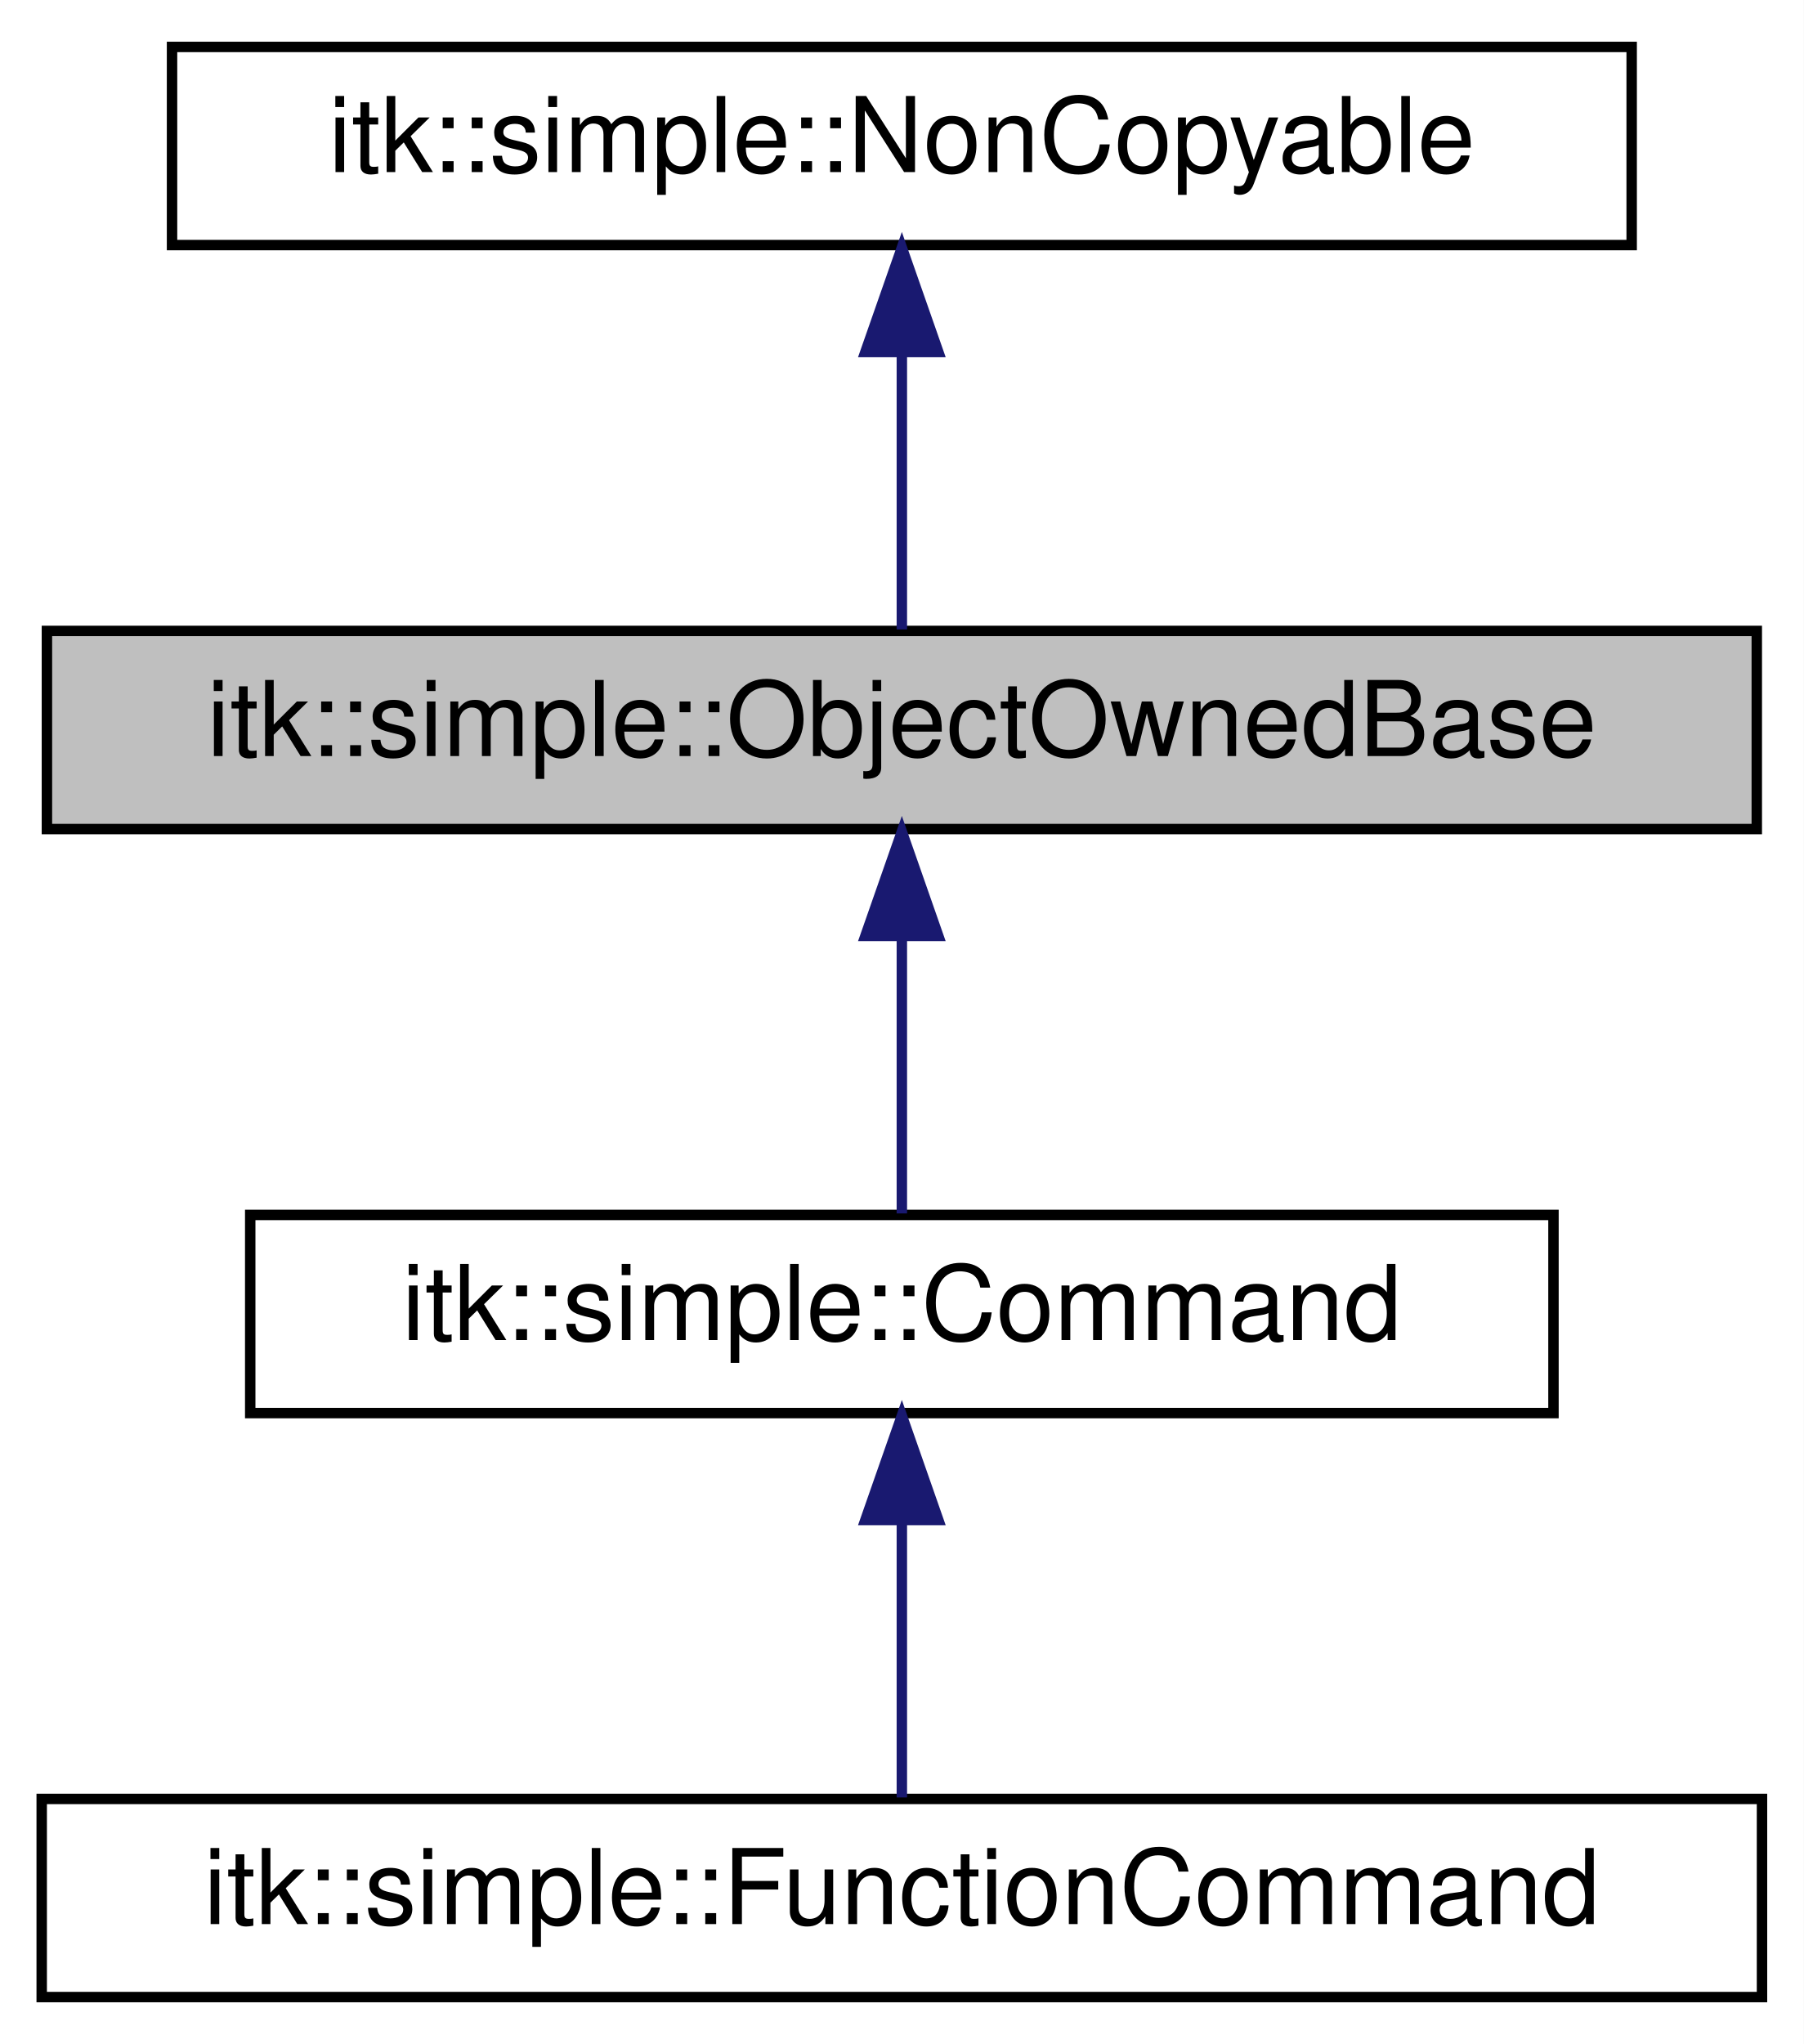
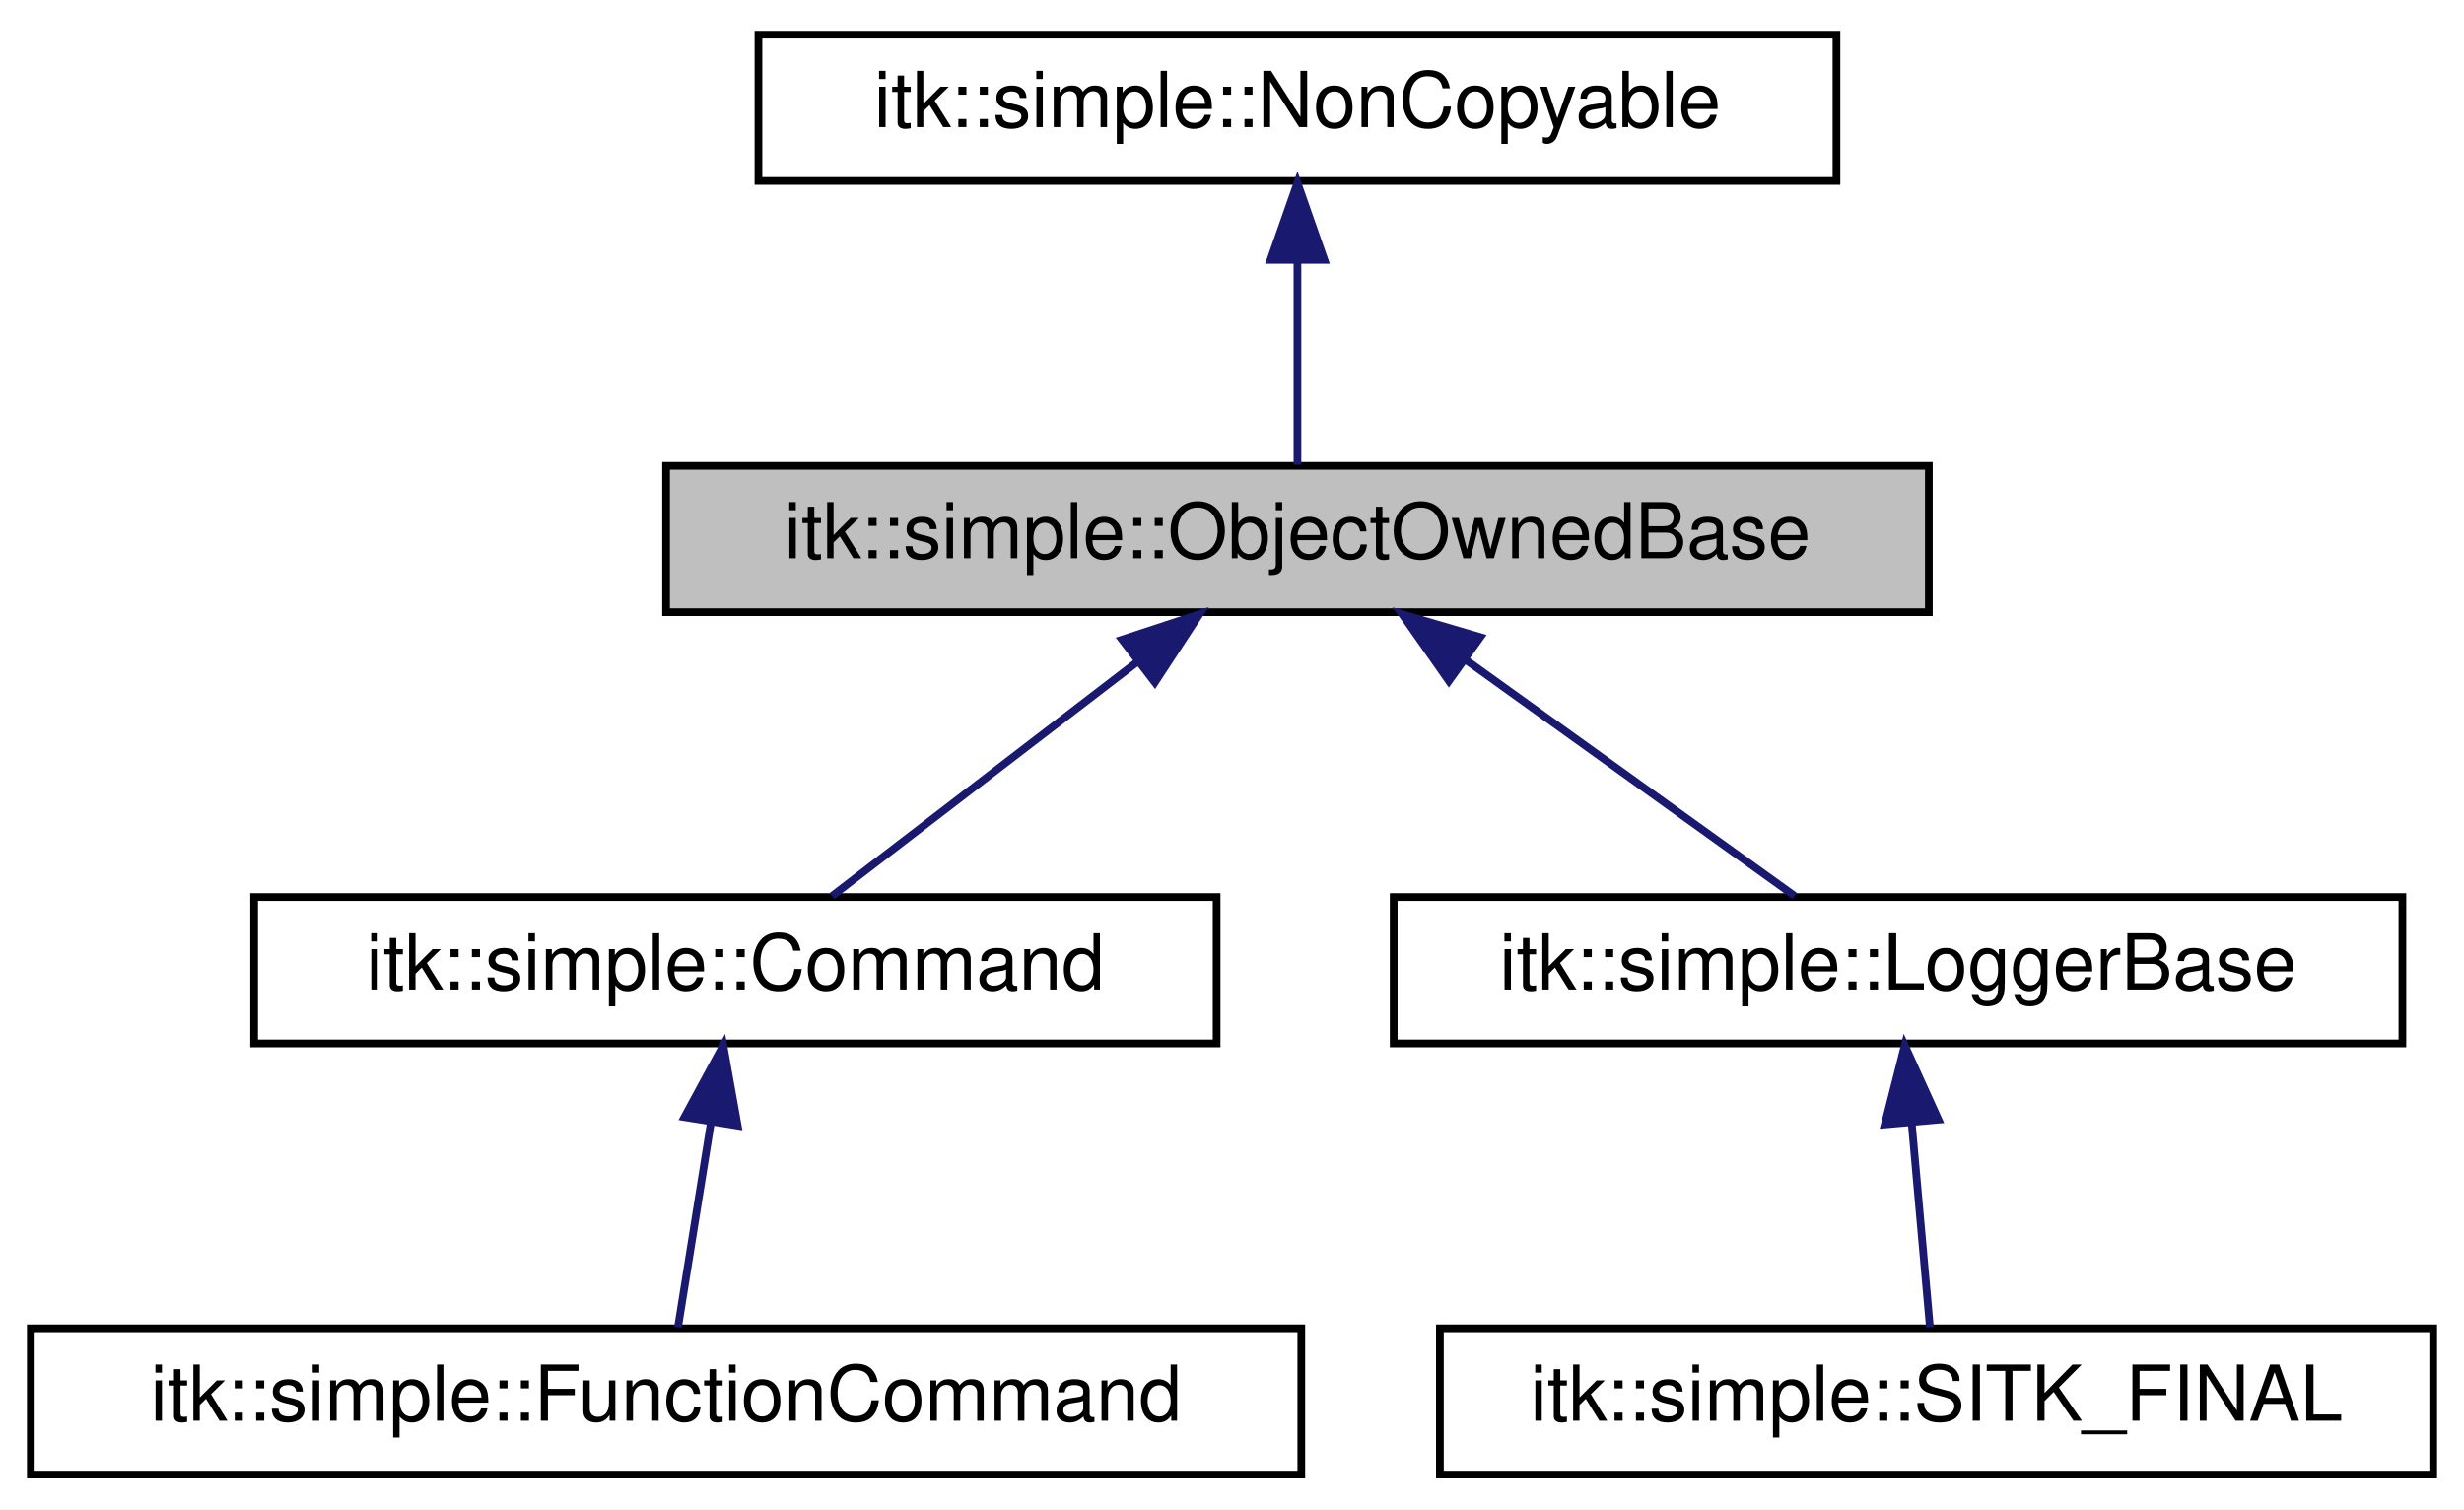
- <svg xmlns="http://www.w3.org/2000/svg" xmlns:xlink="http://www.w3.org/1999/xlink" width="173pt" height="196pt" viewBox="0.00 0.00 173.00 196.00">
+ <svg xmlns="http://www.w3.org/2000/svg" xmlns:xlink="http://www.w3.org/1999/xlink" width="320pt" height="196pt" viewBox="0.00 0.00 320.00 196.00">
  <g id="graph0" class="graph" transform="scale(1 1) rotate(0) translate(4 192)">
-     <polygon fill="#ffffff" stroke="transparent" points="-4,4 -4,-192 169,-192 169,4 -4,4" />
+     <polygon fill="#ffffff" stroke="transparent" points="-4,4 -4,-192 316,-192 316,4 -4,4" />
    <g id="node1" class="node">
      <g id="a_node1">
        <a xlink:title="An abstract base class to connect this object with the lifetime of another.">
-           <polygon fill="#bfbfbf" stroke="#000000" points=".5,-112.5 .5,-131.5 164.5,-131.5 164.5,-112.5 .5,-112.5" />
-           <text text-anchor="middle" x="82.5" y="-119.5" font-family="Helvetica,sans-Serif" font-size="10.00" fill="#000000">itk::simple::ObjectOwnedBase</text>
+           <polygon fill="#bfbfbf" stroke="#000000" points="82.5,-112.5 82.5,-131.5 246.5,-131.5 246.5,-112.5 82.5,-112.5" />
+           <text text-anchor="middle" x="164.5" y="-119.5" font-family="Helvetica,sans-Serif" font-size="10.00" fill="#000000">itk::simple::ObjectOwnedBase</text>
        </a>
      </g>
    </g>
    <g id="node3" class="node">
      <g id="a_node3">
        <a xlink:href="classitk_1_1simple_1_1Command.html" target="_top" xlink:title="An implementation of the Command design pattern for callback.">
-           <polygon fill="#ffffff" stroke="#000000" points="20,-56.5 20,-75.5 145,-75.5 145,-56.5 20,-56.5" />
-           <text text-anchor="middle" x="82.5" y="-63.5" font-family="Helvetica,sans-Serif" font-size="10.00" fill="#000000">itk::simple::Command</text>
+           <polygon fill="#ffffff" stroke="#000000" points="29,-56.5 29,-75.5 154,-75.5 154,-56.5 29,-56.5" />
+           <text text-anchor="middle" x="91.5" y="-63.5" font-family="Helvetica,sans-Serif" font-size="10.00" fill="#000000">itk::simple::Command</text>
        </a>
      </g>
    </g>
    <g id="edge2" class="edge">
-       <path fill="none" stroke="#191970" d="M82.5,-102.157C82.5,-93.155 82.5,-82.92 82.5,-75.643" />
-       <polygon fill="#191970" stroke="#191970" points="79,-102.246 82.5,-112.246 86,-102.246 79,-102.246" />
+       <path fill="none" stroke="#191970" d="M143.549,-105.928C130.789,-96.14 114.912,-83.96 104.07,-75.643" />
+       <polygon fill="#191970" stroke="#191970" points="141.72,-108.936 151.784,-112.246 145.98,-103.382 141.72,-108.936" />
+     </g>
+     <g id="node5" class="node">
+       <g id="a_node5">
+         <a xlink:href="classitk_1_1simple_1_1LoggerBase.html" target="_top" xlink:title="A base class to handle SimpleITK and ITK messages and logging.">
+           <polygon fill="#ffffff" stroke="#000000" points="177,-56.5 177,-75.5 308,-75.5 308,-56.5 177,-56.5" />
+           <text text-anchor="middle" x="242.5" y="-63.5" font-family="Helvetica,sans-Serif" font-size="10.00" fill="#000000">itk::simple::LoggerBase</text>
+         </a>
+       </g>
+     </g>
+     <g id="edge4" class="edge">
+       <path fill="none" stroke="#191970" d="M186.494,-106.21C200.193,-96.374 217.374,-84.039 229.069,-75.643" />
+       <polygon fill="#191970" stroke="#191970" points="184.169,-103.57 178.087,-112.246 188.251,-109.257 184.169,-103.57" />
    </g>
    <g id="node2" class="node">
      <g id="a_node2">
        <a xlink:href="classitk_1_1simple_1_1NonCopyable.html" target="_top" xlink:title="An inheritable class to disable copying of a class.">
-           <polygon fill="#ffffff" stroke="#000000" points="12.5,-168.5 12.5,-187.5 152.5,-187.5 152.5,-168.5 12.5,-168.5" />
-           <text text-anchor="middle" x="82.5" y="-175.5" font-family="Helvetica,sans-Serif" font-size="10.00" fill="#000000">itk::simple::NonCopyable</text>
+           <polygon fill="#ffffff" stroke="#000000" points="94.5,-168.5 94.5,-187.5 234.5,-187.5 234.5,-168.5 94.5,-168.5" />
+           <text text-anchor="middle" x="164.5" y="-175.5" font-family="Helvetica,sans-Serif" font-size="10.00" fill="#000000">itk::simple::NonCopyable</text>
        </a>
      </g>
    </g>
    <g id="edge1" class="edge">
-       <path fill="none" stroke="#191970" d="M82.5,-158.157C82.5,-149.155 82.5,-138.92 82.5,-131.643" />
-       <polygon fill="#191970" stroke="#191970" points="79,-158.245 82.5,-168.245 86,-158.246 79,-158.245" />
+       <path fill="none" stroke="#191970" d="M164.5,-158.157C164.5,-149.155 164.5,-138.92 164.5,-131.643" />
+       <polygon fill="#191970" stroke="#191970" points="161,-158.245 164.5,-168.245 168,-158.246 161,-158.245" />
    </g>
    <g id="node4" class="node">
      <g id="a_node4">
        <a xlink:href="classitk_1_1simple_1_1FunctionCommand.html" target="_top" xlink:title="A Command class which allows setting an external function, or member function.">
          <polygon fill="#ffffff" stroke="#000000" points="0,-.5 0,-19.5 165,-19.5 165,-.5 0,-.5" />
          <text text-anchor="middle" x="82.5" y="-7.5" font-family="Helvetica,sans-Serif" font-size="10.00" fill="#000000">itk::simple::FunctionCommand</text>
        </a>
      </g>
    </g>
    <g id="edge3" class="edge">
-       <path fill="none" stroke="#191970" d="M82.5,-46.157C82.5,-37.155 82.5,-26.92 82.5,-19.643" />
-       <polygon fill="#191970" stroke="#191970" points="79,-46.245 82.5,-56.245 86,-46.246 79,-46.245" />
+       <path fill="none" stroke="#191970" d="M88.311,-46.157C86.864,-37.155 85.219,-26.92 84.05,-19.643" />
+       <polygon fill="#191970" stroke="#191970" points="84.89,-46.928 89.932,-56.245 91.801,-45.817 84.89,-46.928" />
+     </g>
+     <g id="node6" class="node">
+       <g id="a_node6">
+         <a xlink:href="classitk_1_1simple_1_1SITK__FINAL.html" target="_top" xlink:title=" ">
+           <polygon fill="#ffffff" stroke="#000000" points="183,-.5 183,-19.5 312,-19.5 312,-.5 183,-.5" />
+           <text text-anchor="middle" x="247.5" y="-7.5" font-family="Helvetica,sans-Serif" font-size="10.00" fill="#000000">itk::simple::SITK_FINAL</text>
+         </a>
+       </g>
+     </g>
+     <g id="edge5" class="edge">
+       <path fill="none" stroke="#191970" d="M244.272,-46.157C245.075,-37.155 245.989,-26.92 246.639,-19.643" />
+       <polygon fill="#191970" stroke="#191970" points="240.774,-45.974 243.371,-56.245 247.746,-46.596 240.774,-45.974" />
    </g>
  </g>
</svg>
